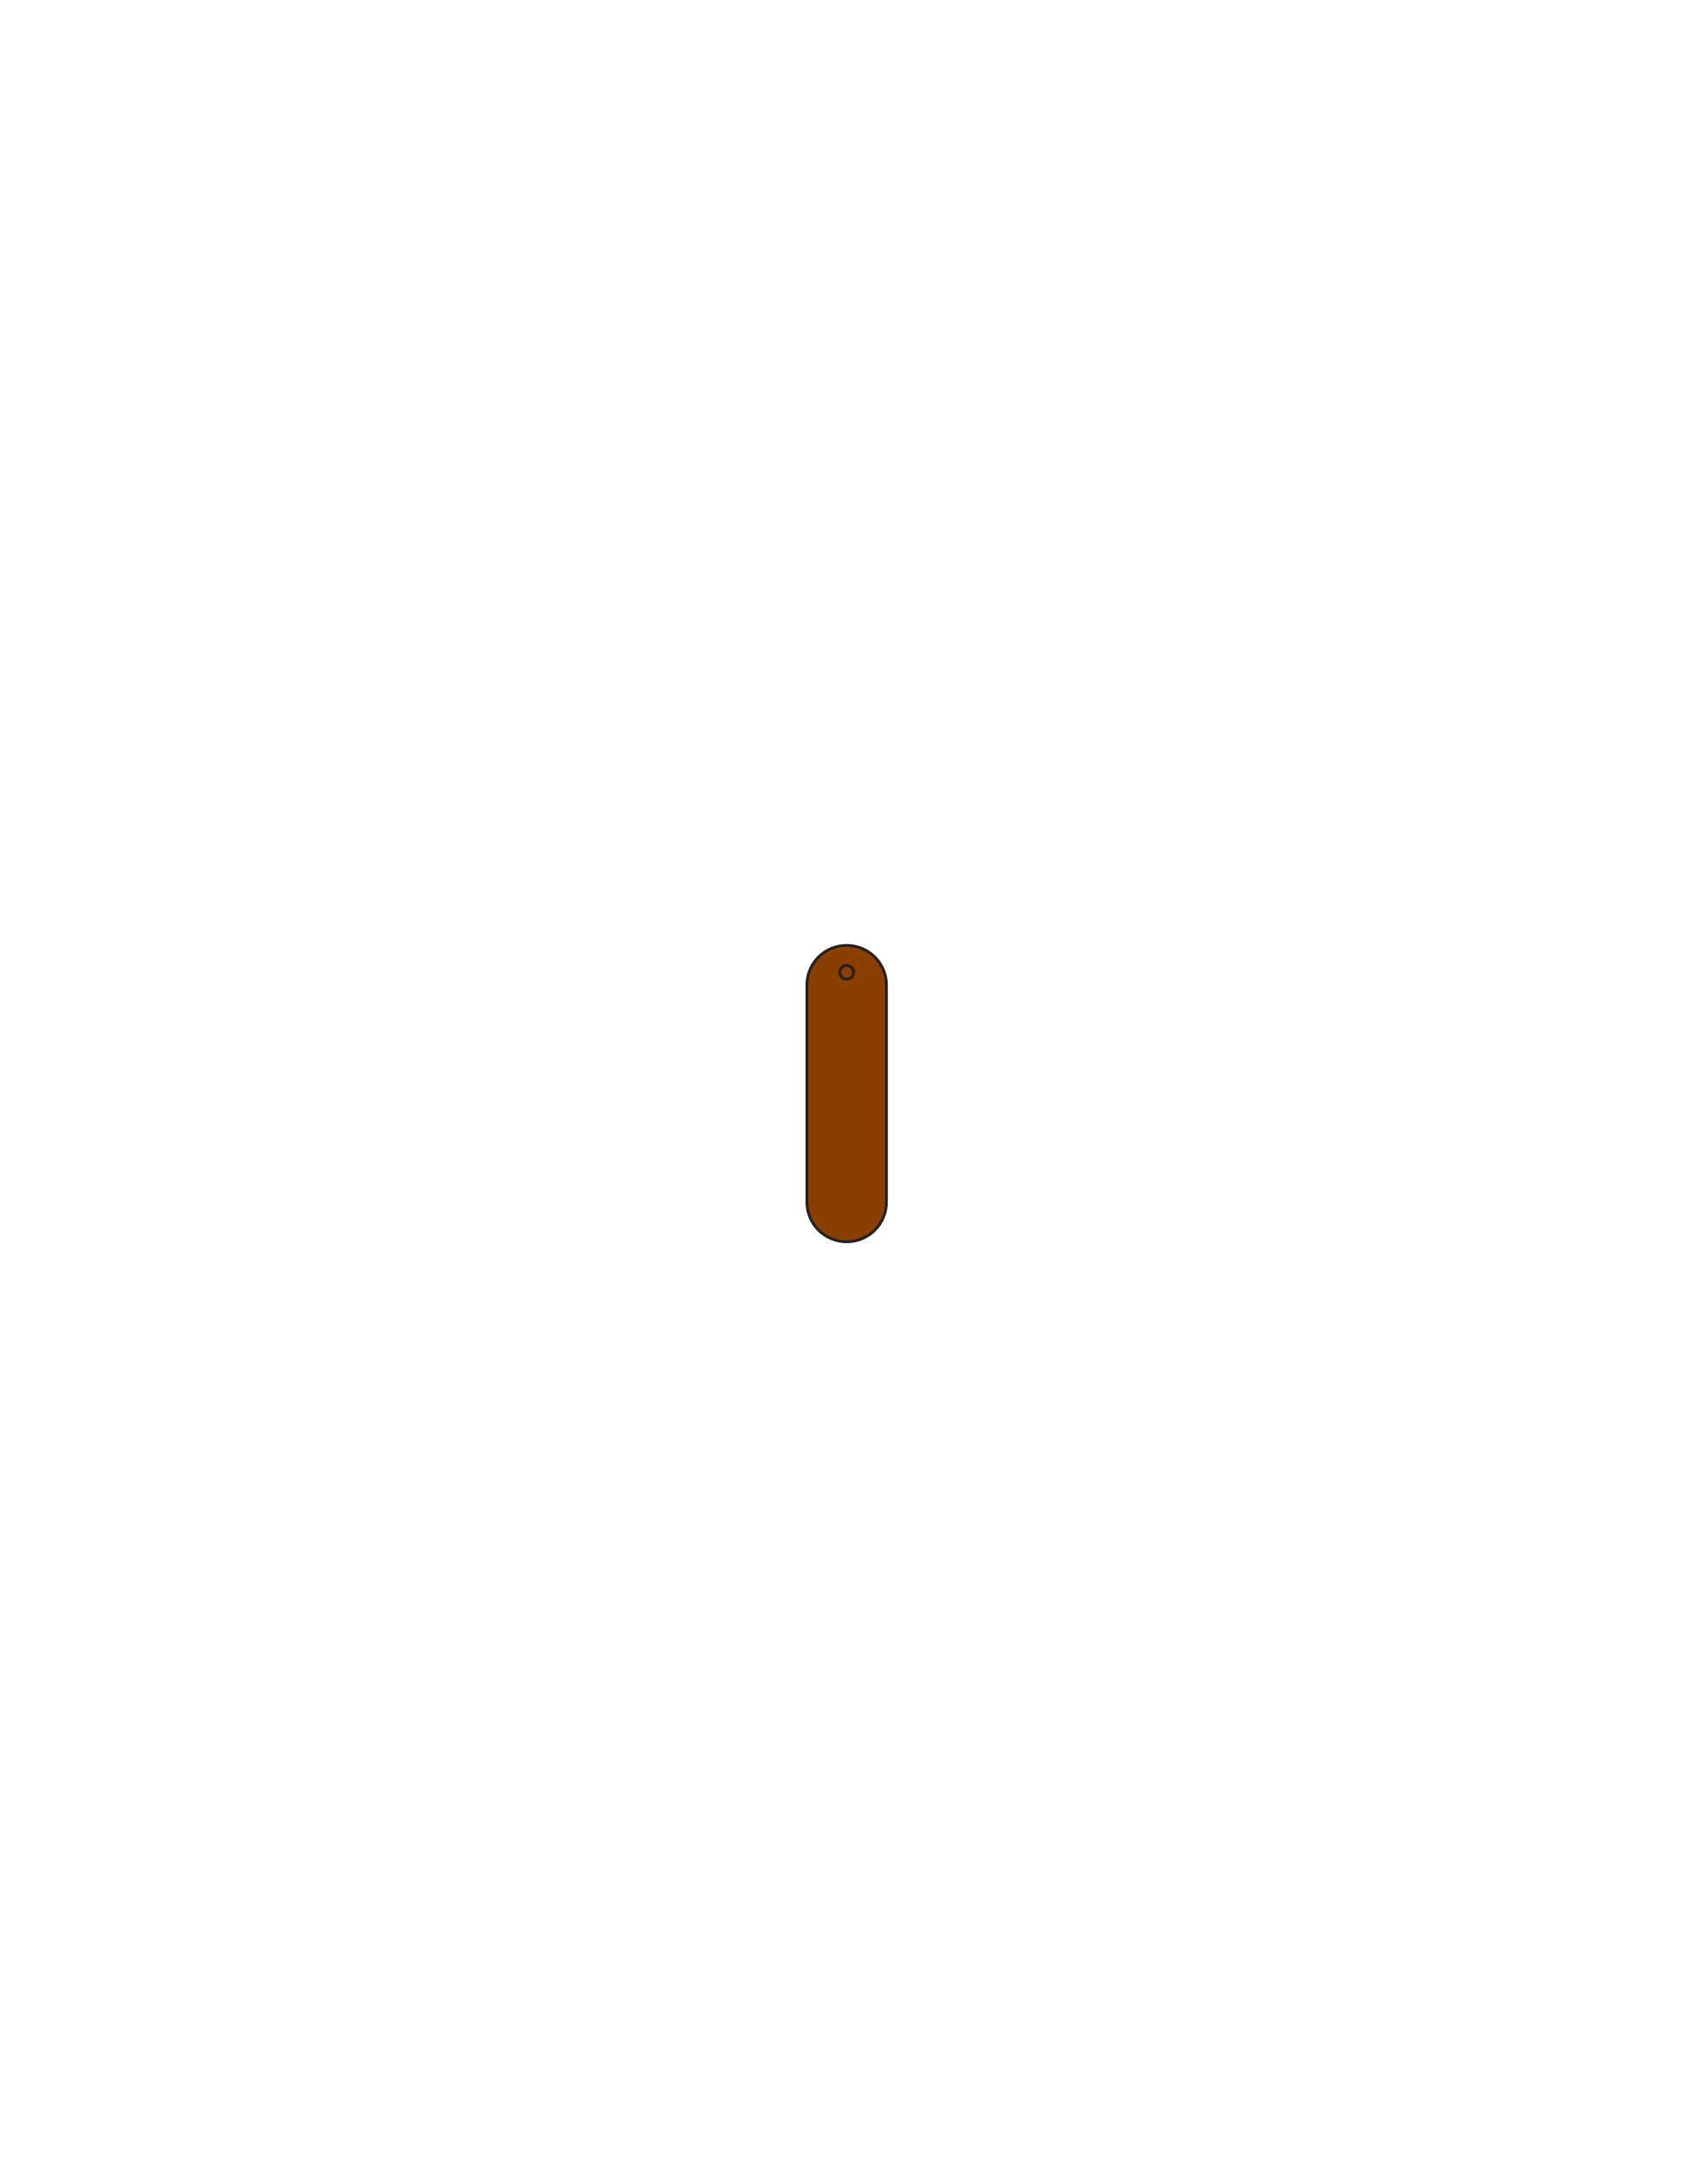
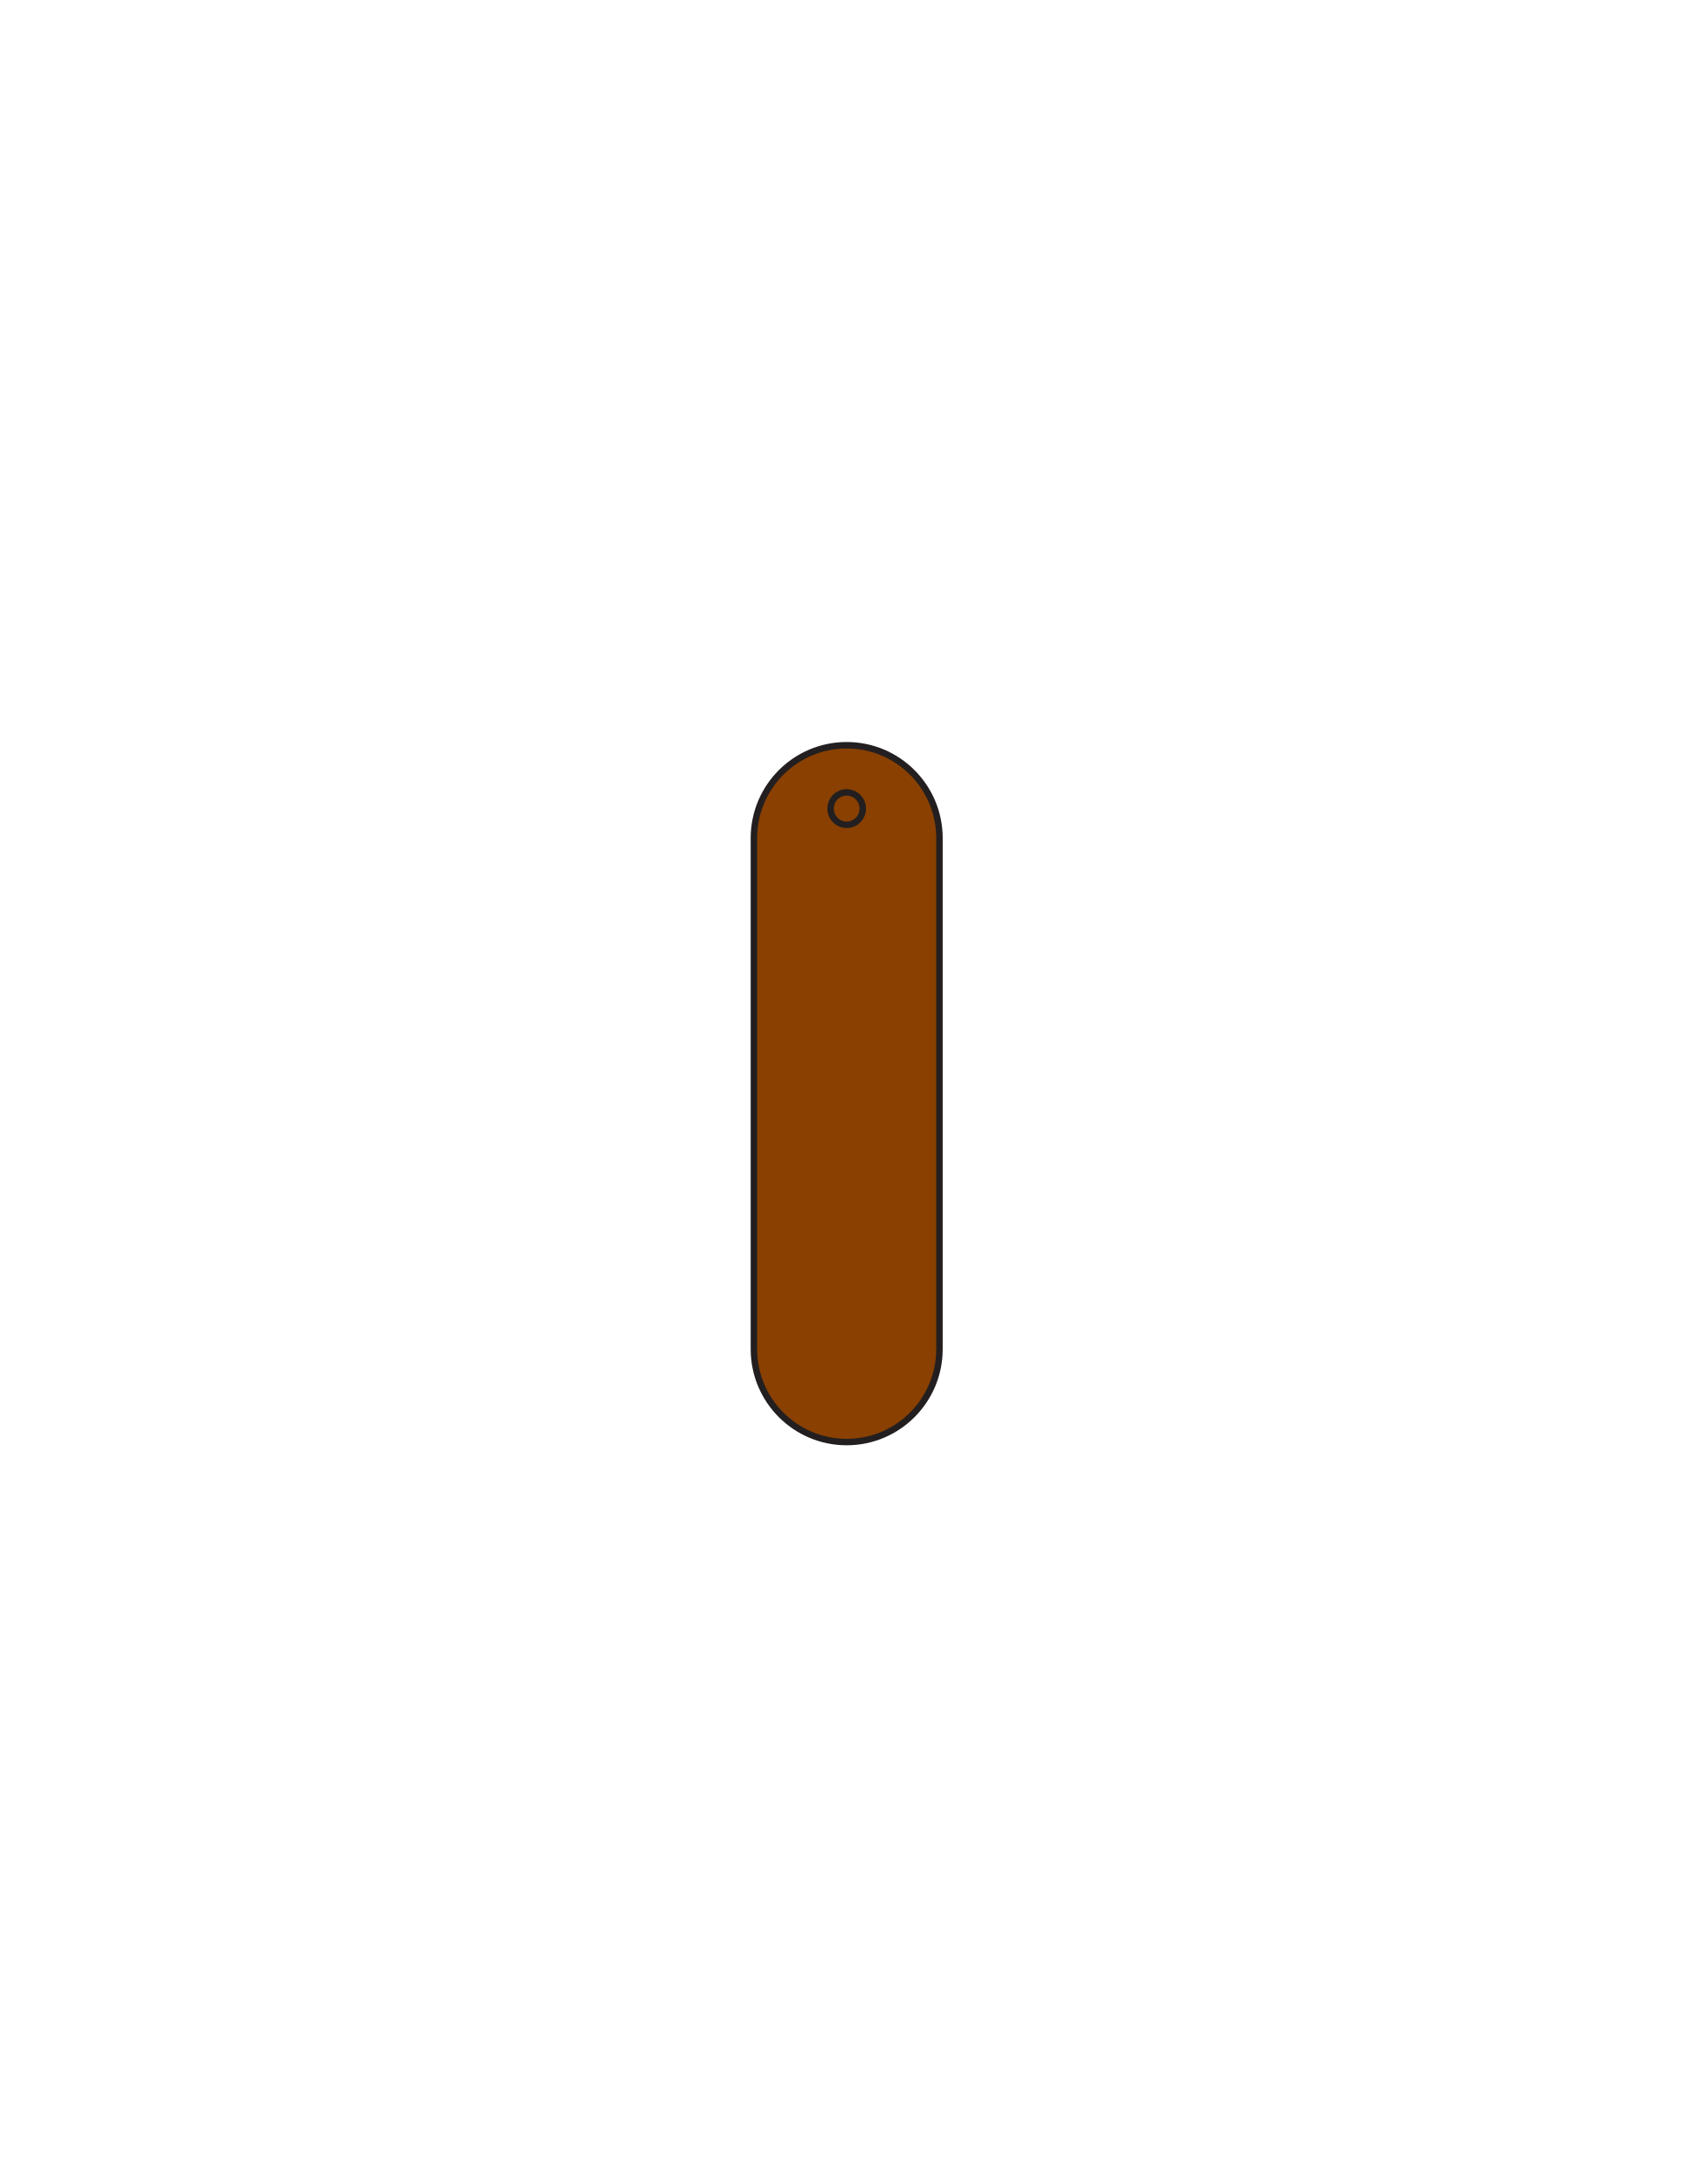
<svg xmlns="http://www.w3.org/2000/svg" version="1.1" id="Layer_1" x="0px" y="0px" width="612px" height="792px" viewBox="0 0 612 792" enable-background="new 0 0 612 792" xml:space="preserve">
-   <rect x="278.5" y="342.156" fill-opacity="0" fill="#231F20" width="57" height="108.807" />
-   <path id="PRIMARY_7_" fill="#894000" stroke="#231F20" stroke-miterlimit="10" d="M321.417,435.989  c0,7.914-6.454,14.33-14.417,14.33l0,0c-7.961,0-14.416-6.416-14.416-14.33v-78.827c0-7.915,6.455-14.331,14.416-14.331l0,0  c7.963,0,14.417,6.416,14.417,14.331V435.989z" />
-   <circle fill="none" stroke="#231F20" stroke-miterlimit="10" cx="307" cy="352.606" r="2.5" />
+   <rect x="240.5" y="268.664" fill="#231F20" fill-opacity="0" width="133" height="255.791" />
+   <path id="PRIMARY_7_" fill="#894000" stroke="#231F20" stroke-width="2.342" stroke-miterlimit="10" d="M340.64,489.254  c0,18.604-15.06,33.688-33.64,33.688l0,0c-18.576,0-33.637-15.084-33.637-33.688V303.941c0-18.607,15.062-33.69,33.637-33.69l0,0  c18.58,0,33.64,15.083,33.64,33.69V489.254z" />
+   <ellipse fill="none" stroke="#231F20" stroke-width="2.342" stroke-miterlimit="10" cx="307" cy="293.23" rx="5.833" ry="5.877" />
</svg>
